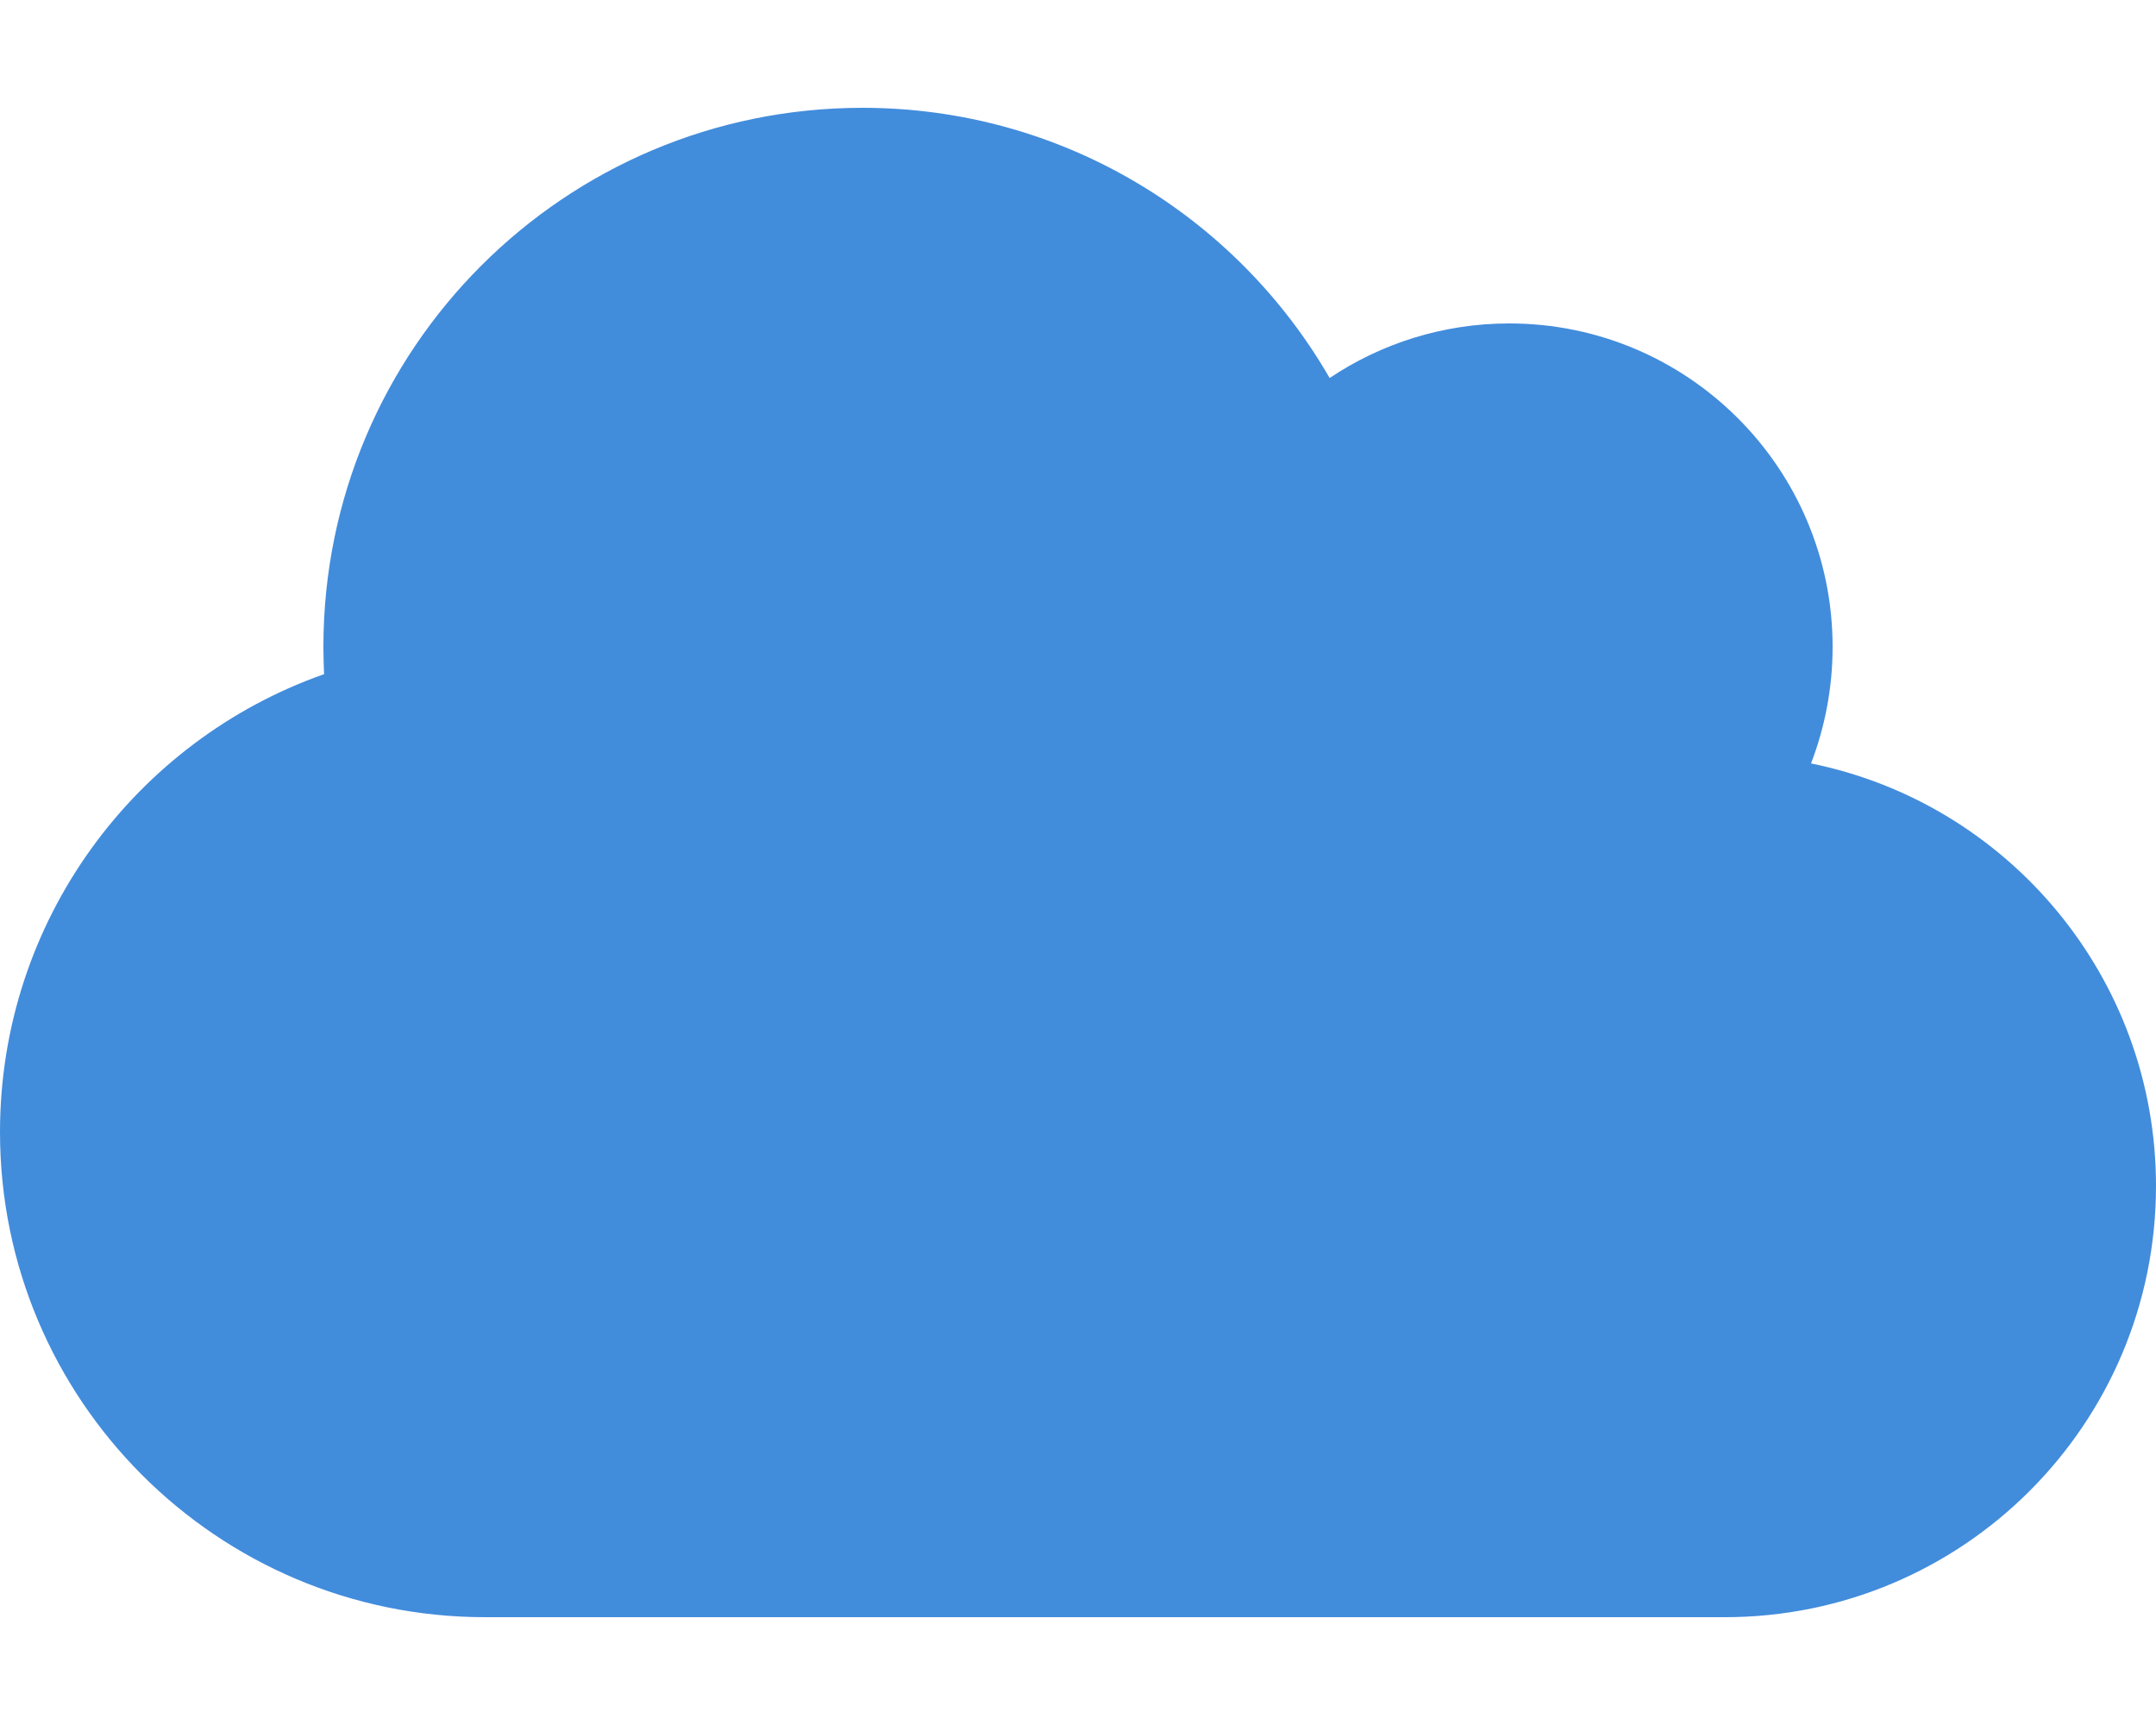
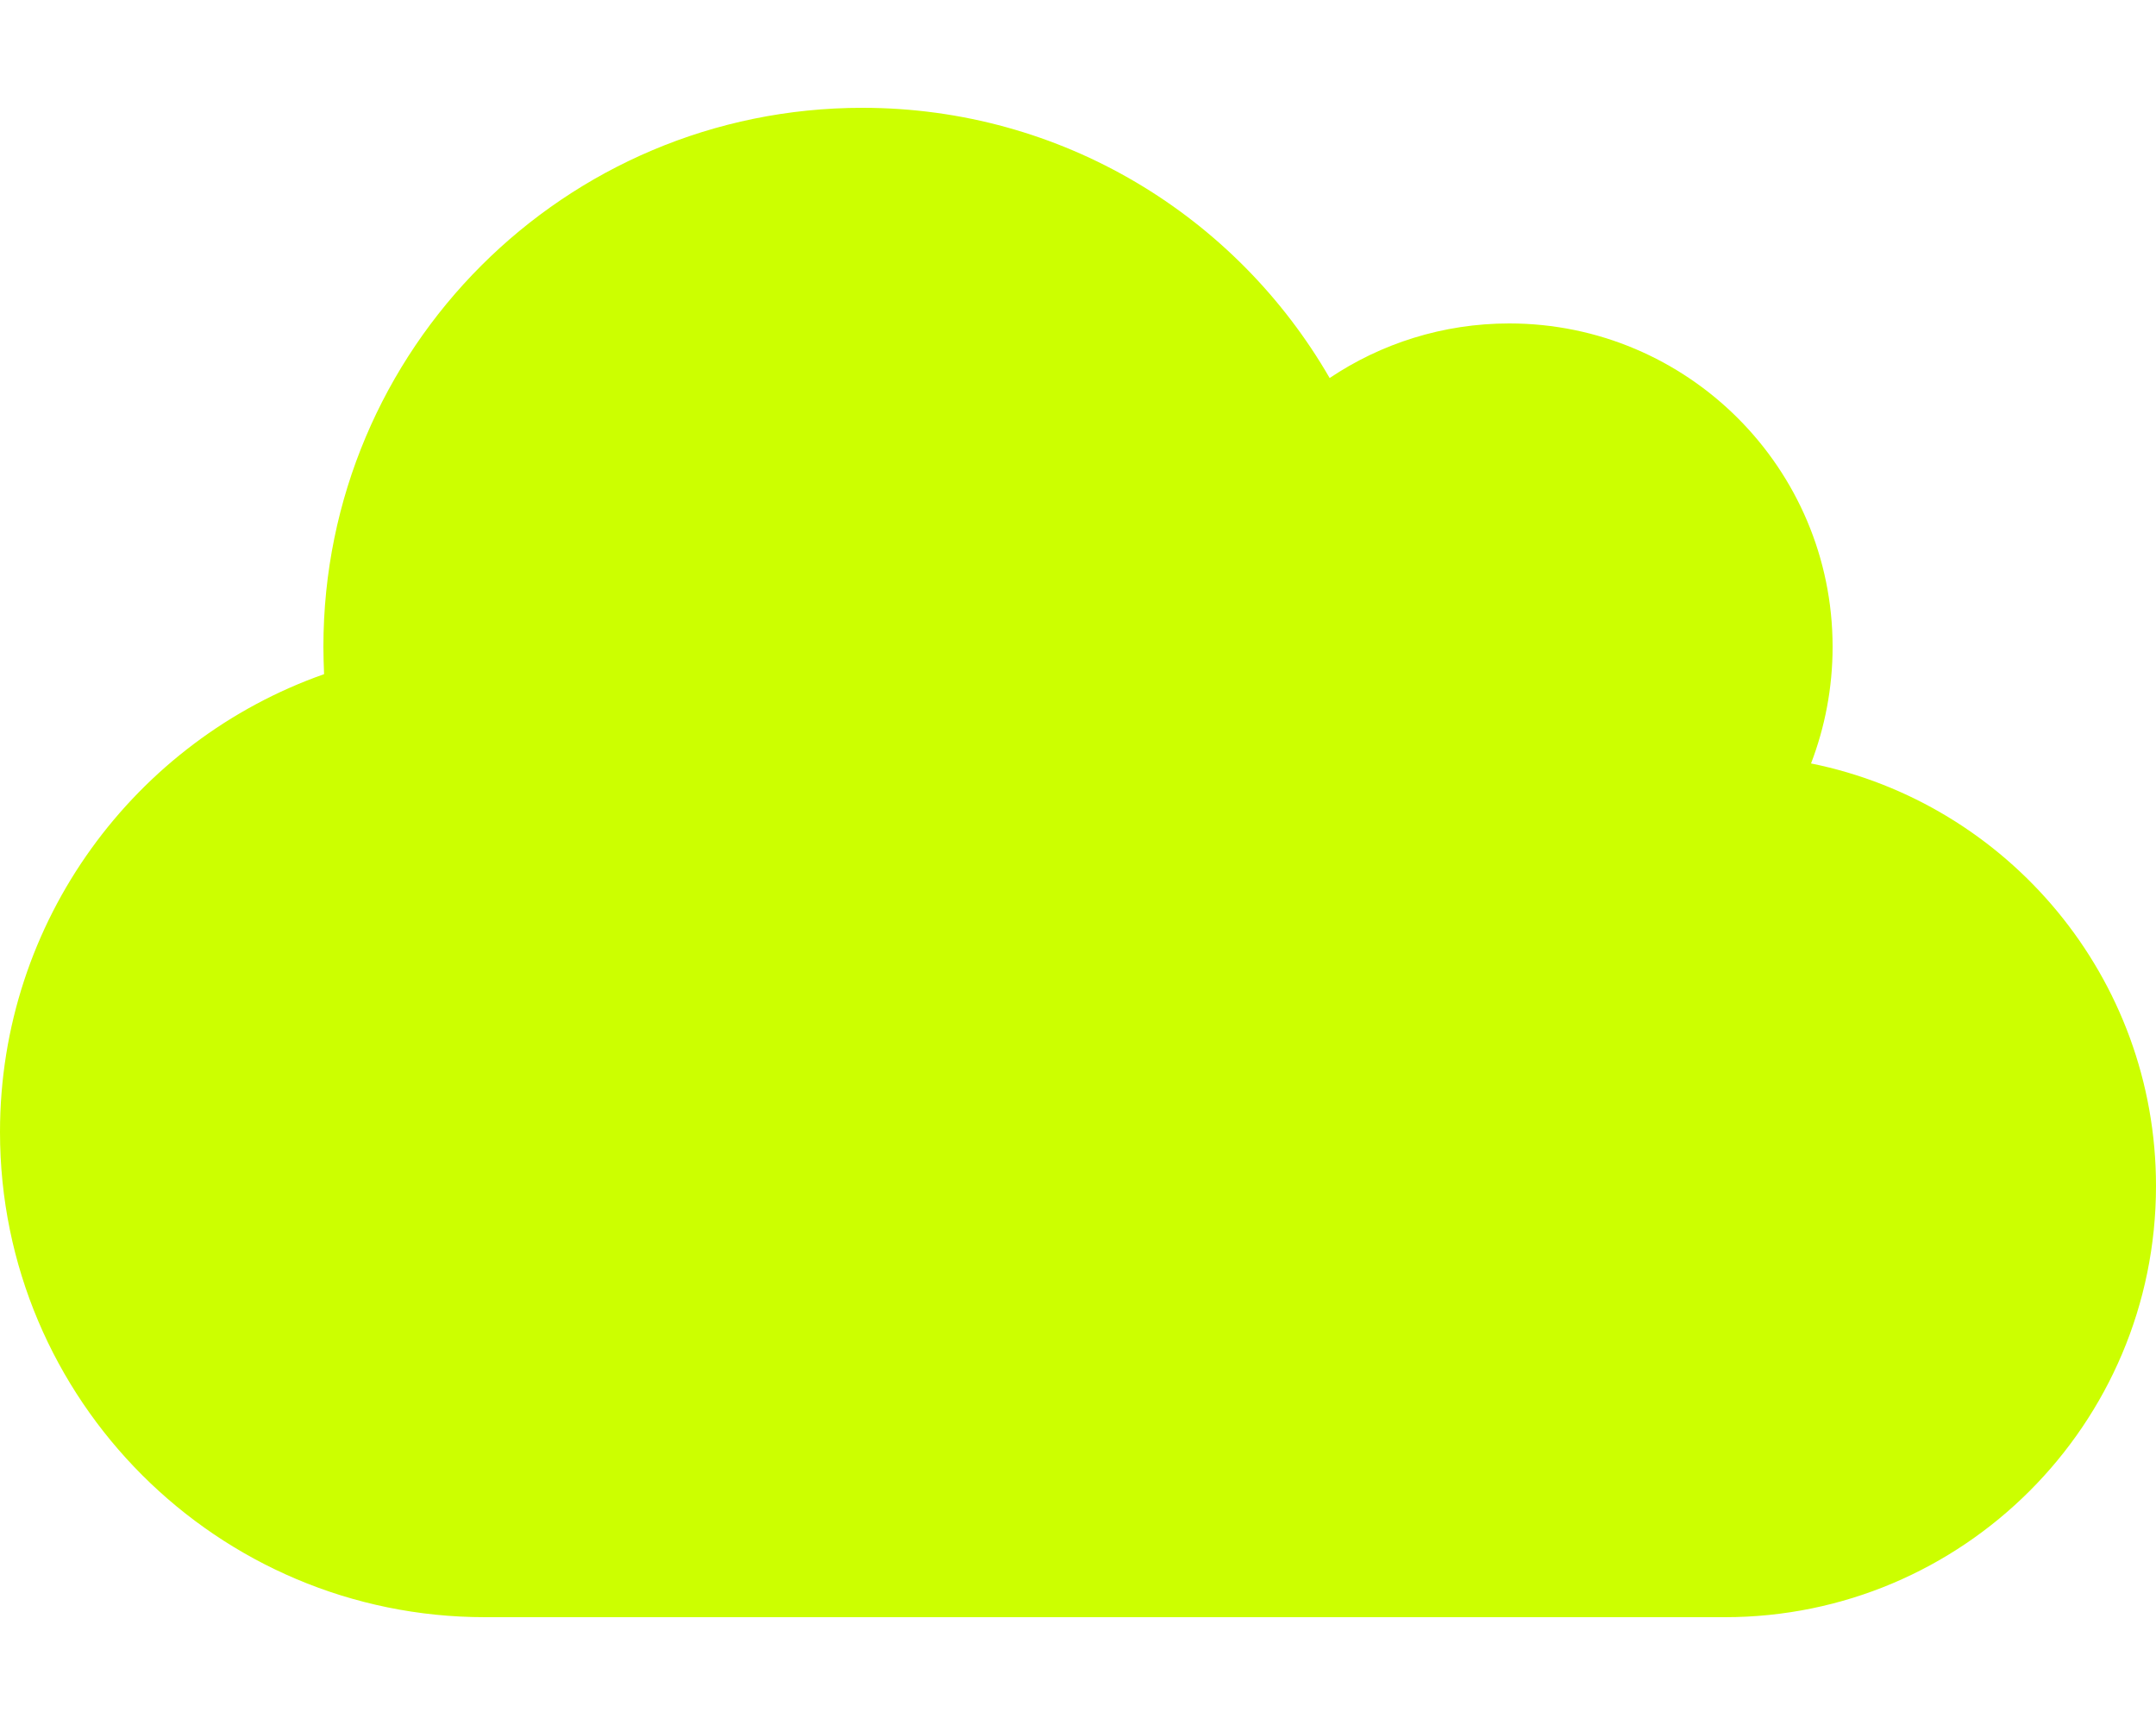
- <svg xmlns="http://www.w3.org/2000/svg" fill="#428CDC" viewBox="0 0 640 512">
+ <svg xmlns="http://www.w3.org/2000/svg" fill="#CCFF00" viewBox="0 0 640 512">
  <path d="M0 336c0 79.5 64.5 144 144 144l368 0c70.7 0 128-57.3 128-128c0-61.9-44-113.6-102.4-125.4c4.1-10.7 6.4-22.4 6.4-34.6c0-53-43-96-96-96c-19.7 0-38.1 6-53.3 16.2C367 64.2 315.3 32 256 32C167.6 32 96 103.6 96 192c0 2.7 .1 5.4 .2 8.1C40.2 219.8 0 273.2 0 336z" />
</svg>
